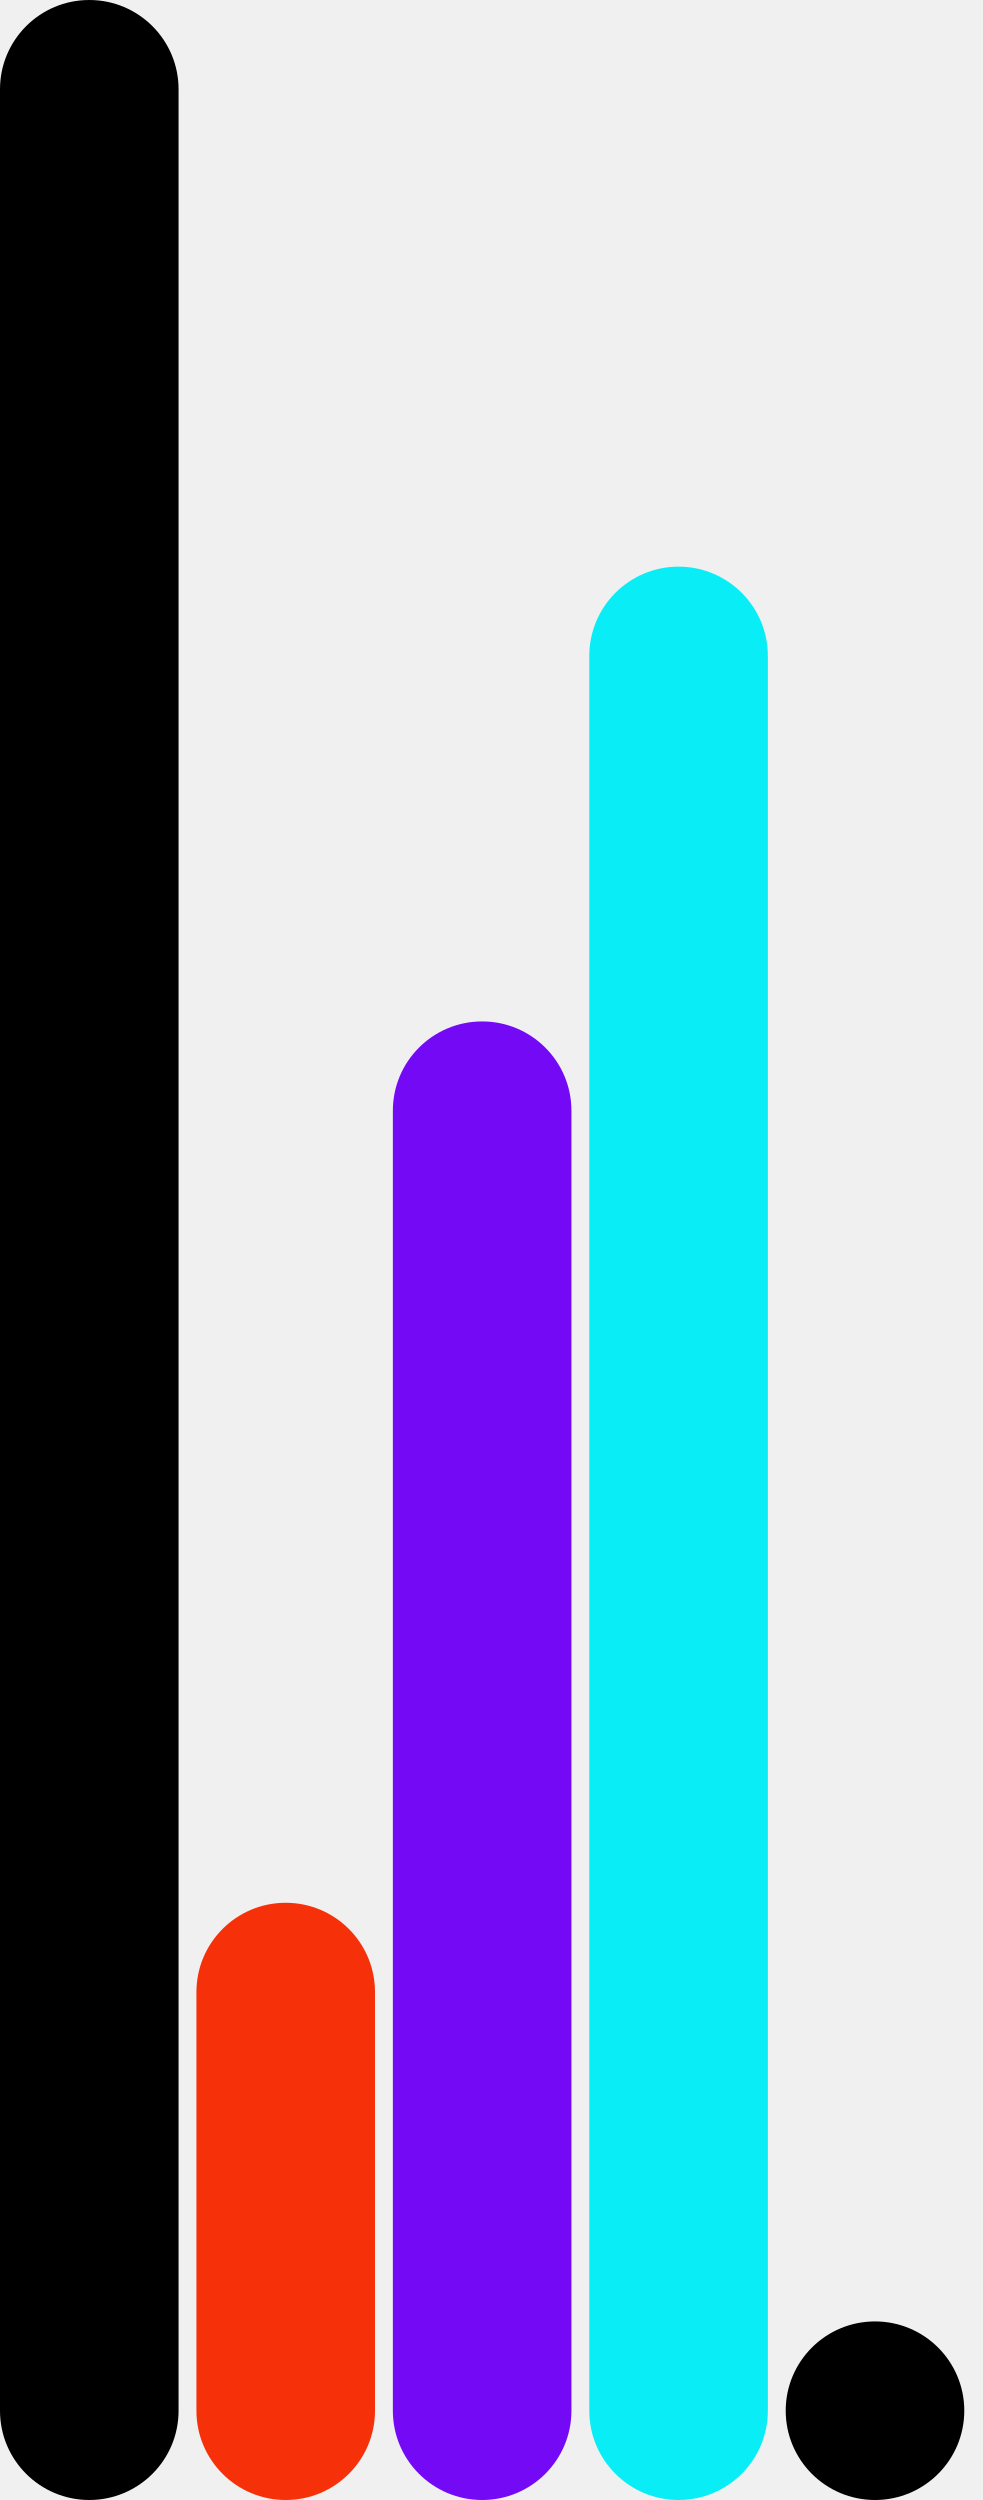
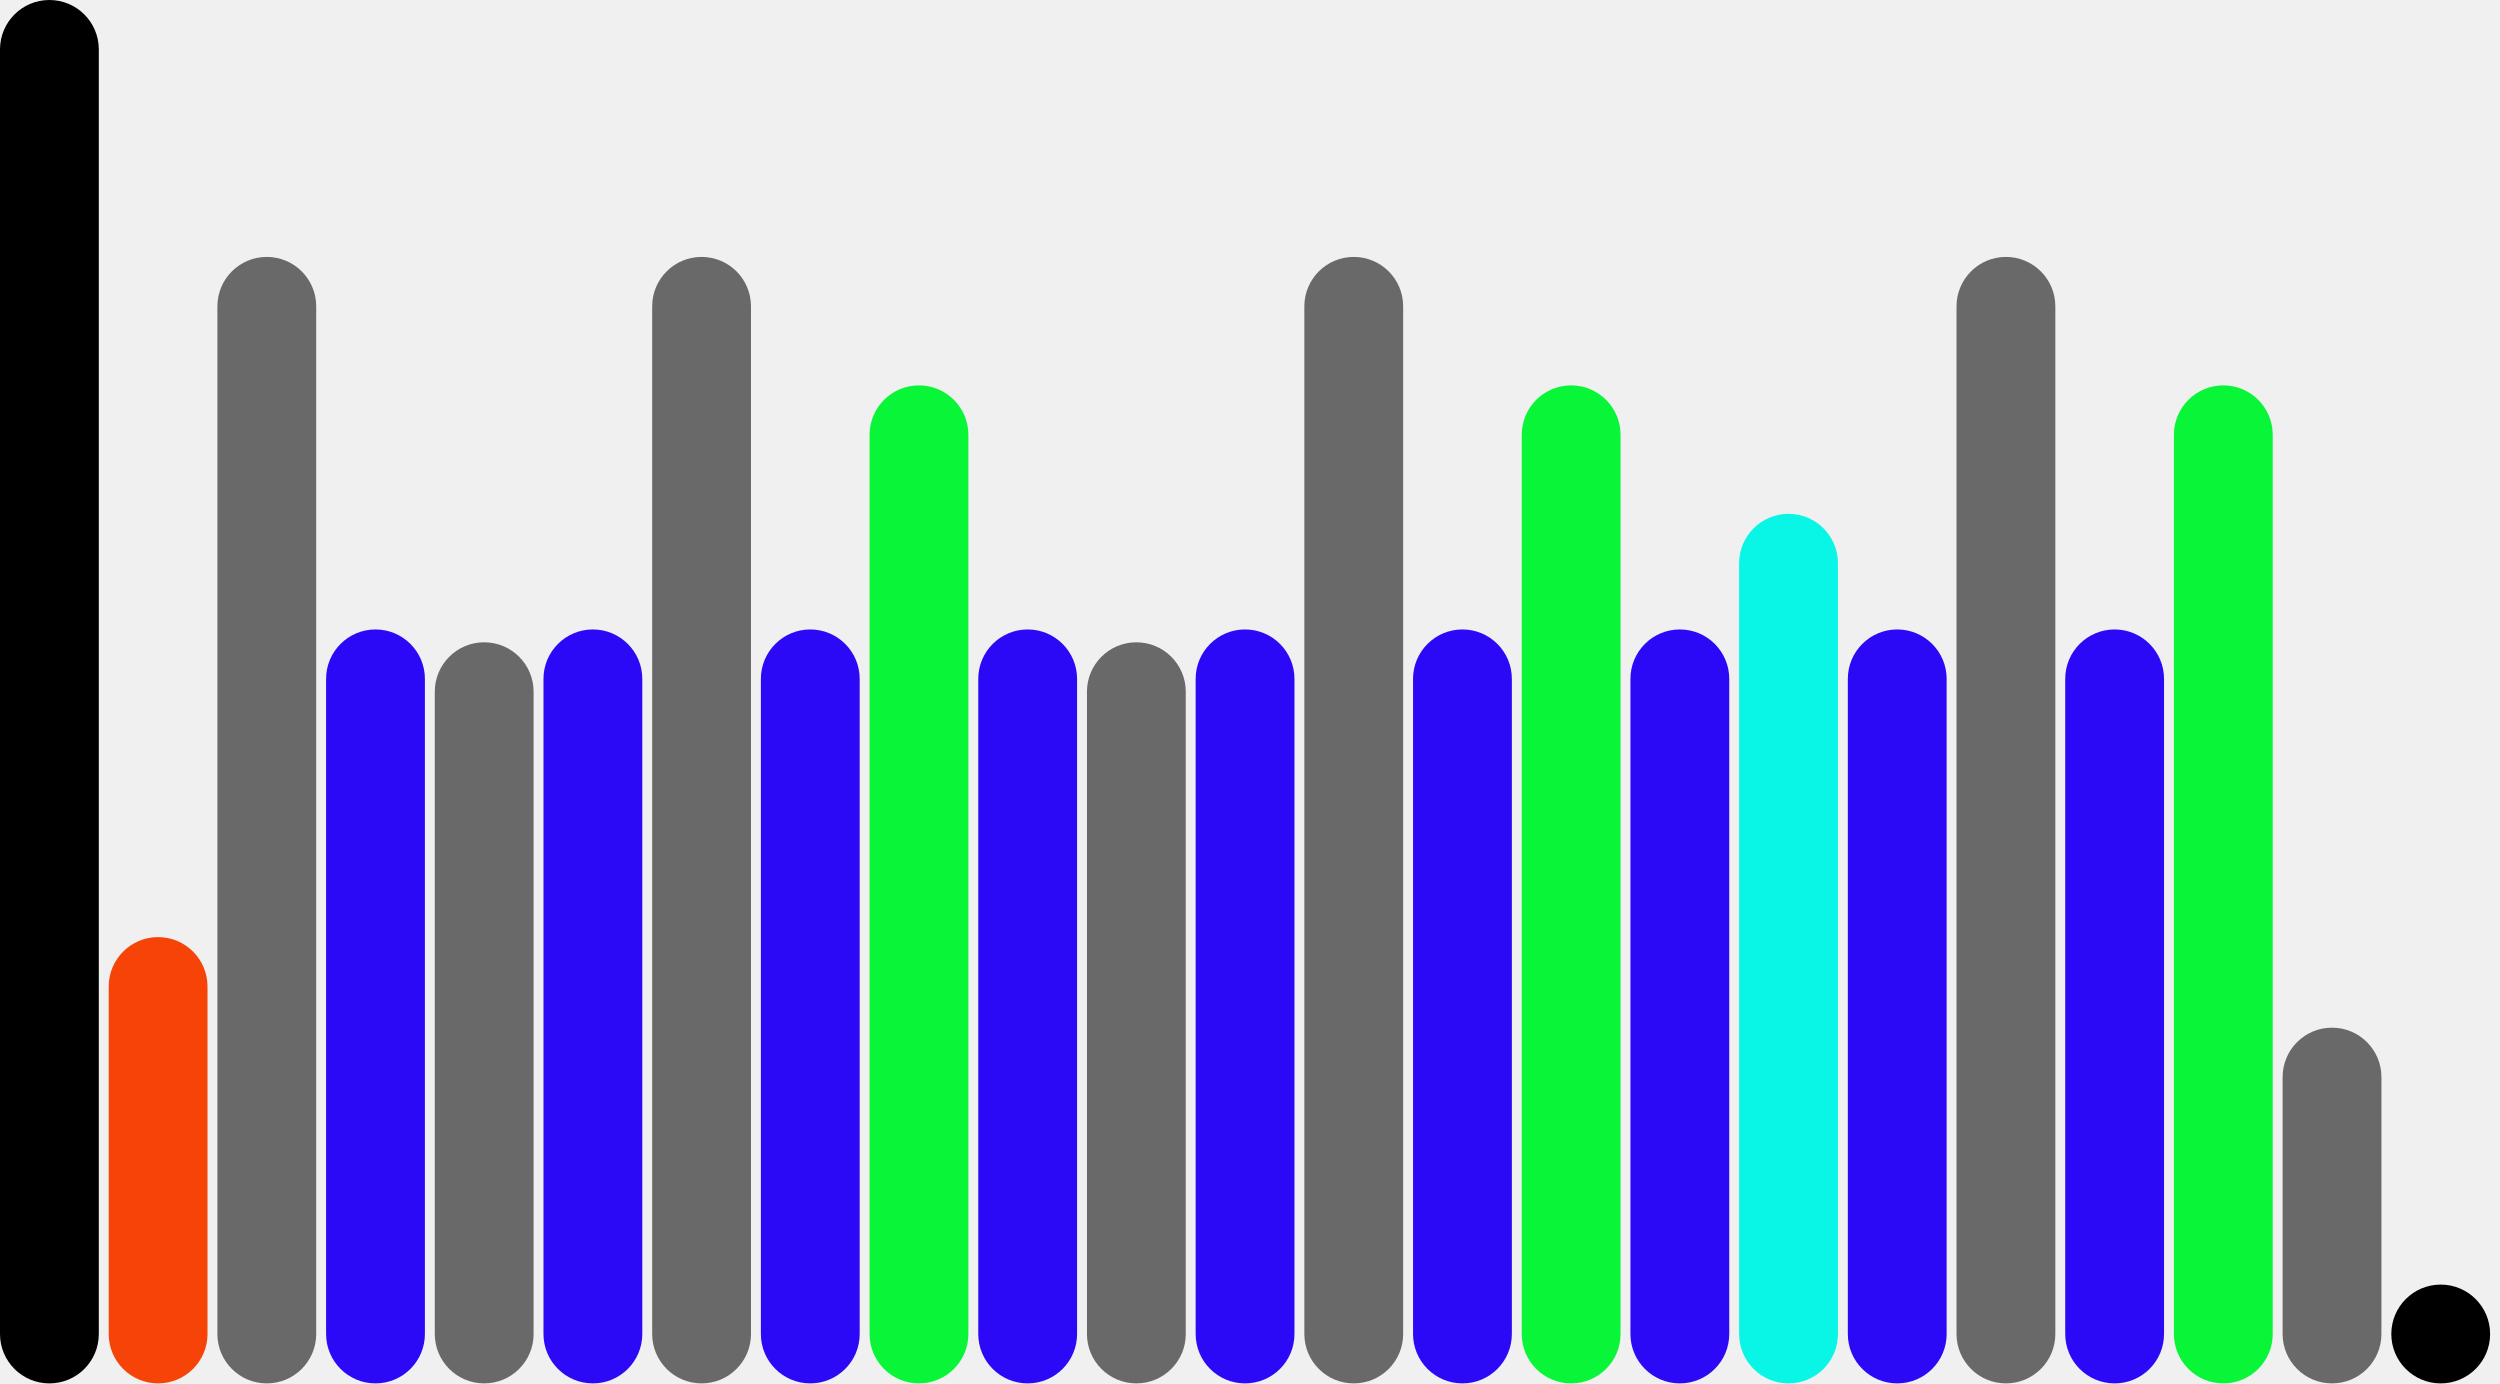
- <svg xmlns="http://www.w3.org/2000/svg" version="1.1" baseProfile="full" width="55" height="140">
-   <rect x="0" y="0" width=";55" height="140" style="fill:white;" />
+ <svg xmlns="http://www.w3.org/2000/svg" version="1.1" baseProfile="full" width="253" height="140">
+   <rect x="0" y="0" width=";253" height="140" style="fill:white;" />
  <rect x="0" y="0" rx="5" ry="5" width="10" height="140" style="fill:black" />
-   <rect x="11" y="106.556" rx="5" ry="5" width="10" height="33.444" style="fill:hsl(10,93%,50%)" />
-   <rect x="22" y="57.2" rx="5" ry="5" width="10" height="82.8" style="fill:hsl(267,93%,50%)" />
-   <rect x="33" y="31.732" rx="5" ry="5" width="10" height="108.268" style="fill:hsl(182,93%,50%)" />
-   <rect x="44" y="130" rx="5" ry="5" width="10" height="10" style="fill:black" />
+   <rect x="11" y="94.834" rx="5" ry="5" width="10" height="45.166" style="fill:hsl(15,93%,50%)" />
+   <rect x="22" y="26" rx="5" ry="5" width="10" height="114" style="fill:dimgray" />
+   <rect x="33" y="63.7" rx="5" ry="5" width="10" height="76.3" style="fill:hsl(249,93%,50%)" />
+   <rect x="44" y="65" rx="5" ry="5" width="10" height="75" style="fill:dimgray" />
+   <rect x="55" y="63.7" rx="5" ry="5" width="10" height="76.3" style="fill:hsl(249,93%,50%)" />
+   <rect x="66" y="26" rx="5" ry="5" width="10" height="114" style="fill:dimgray" />
+   <rect x="77" y="63.7" rx="5" ry="5" width="10" height="76.3" style="fill:hsl(249,93%,50%)" />
+   <rect x="88" y="39" rx="5" ry="5" width="10" height="101" style="fill:hsl(132,93%,50%)" />
+   <rect x="99" y="63.7" rx="5" ry="5" width="10" height="76.3" style="fill:hsl(249,93%,50%)" />
+   <rect x="110" y="65" rx="5" ry="5" width="10" height="75" style="fill:dimgray" />
+   <rect x="121" y="63.7" rx="5" ry="5" width="10" height="76.3" style="fill:hsl(249,93%,50%)" />
+   <rect x="132" y="26" rx="5" ry="5" width="10" height="114" style="fill:dimgray" />
+   <rect x="143" y="63.7" rx="5" ry="5" width="10" height="76.3" style="fill:hsl(249,93%,50%)" />
+   <rect x="154" y="39" rx="5" ry="5" width="10" height="101" style="fill:hsl(132,93%,50%)" />
+   <rect x="165" y="63.7" rx="5" ry="5" width="10" height="76.3" style="fill:hsl(249,93%,50%)" />
+   <rect x="176" y="52" rx="5" ry="5" width="10" height="88" style="fill:hsl(176,93%,50%)" />
+   <rect x="187" y="63.7" rx="5" ry="5" width="10" height="76.3" style="fill:hsl(249,93%,50%)" />
+   <rect x="198" y="26" rx="5" ry="5" width="10" height="114" style="fill:dimgray" />
+   <rect x="209" y="63.7" rx="5" ry="5" width="10" height="76.3" style="fill:hsl(249,93%,50%)" />
+   <rect x="220" y="39" rx="5" ry="5" width="10" height="101" style="fill:hsl(132,93%,50%)" />
+   <rect x="231" y="104" rx="5" ry="5" width="10" height="36" style="fill:dimgray" />
+   <rect x="242" y="130" rx="5" ry="5" width="10" height="10" style="fill:black" />
</svg>
